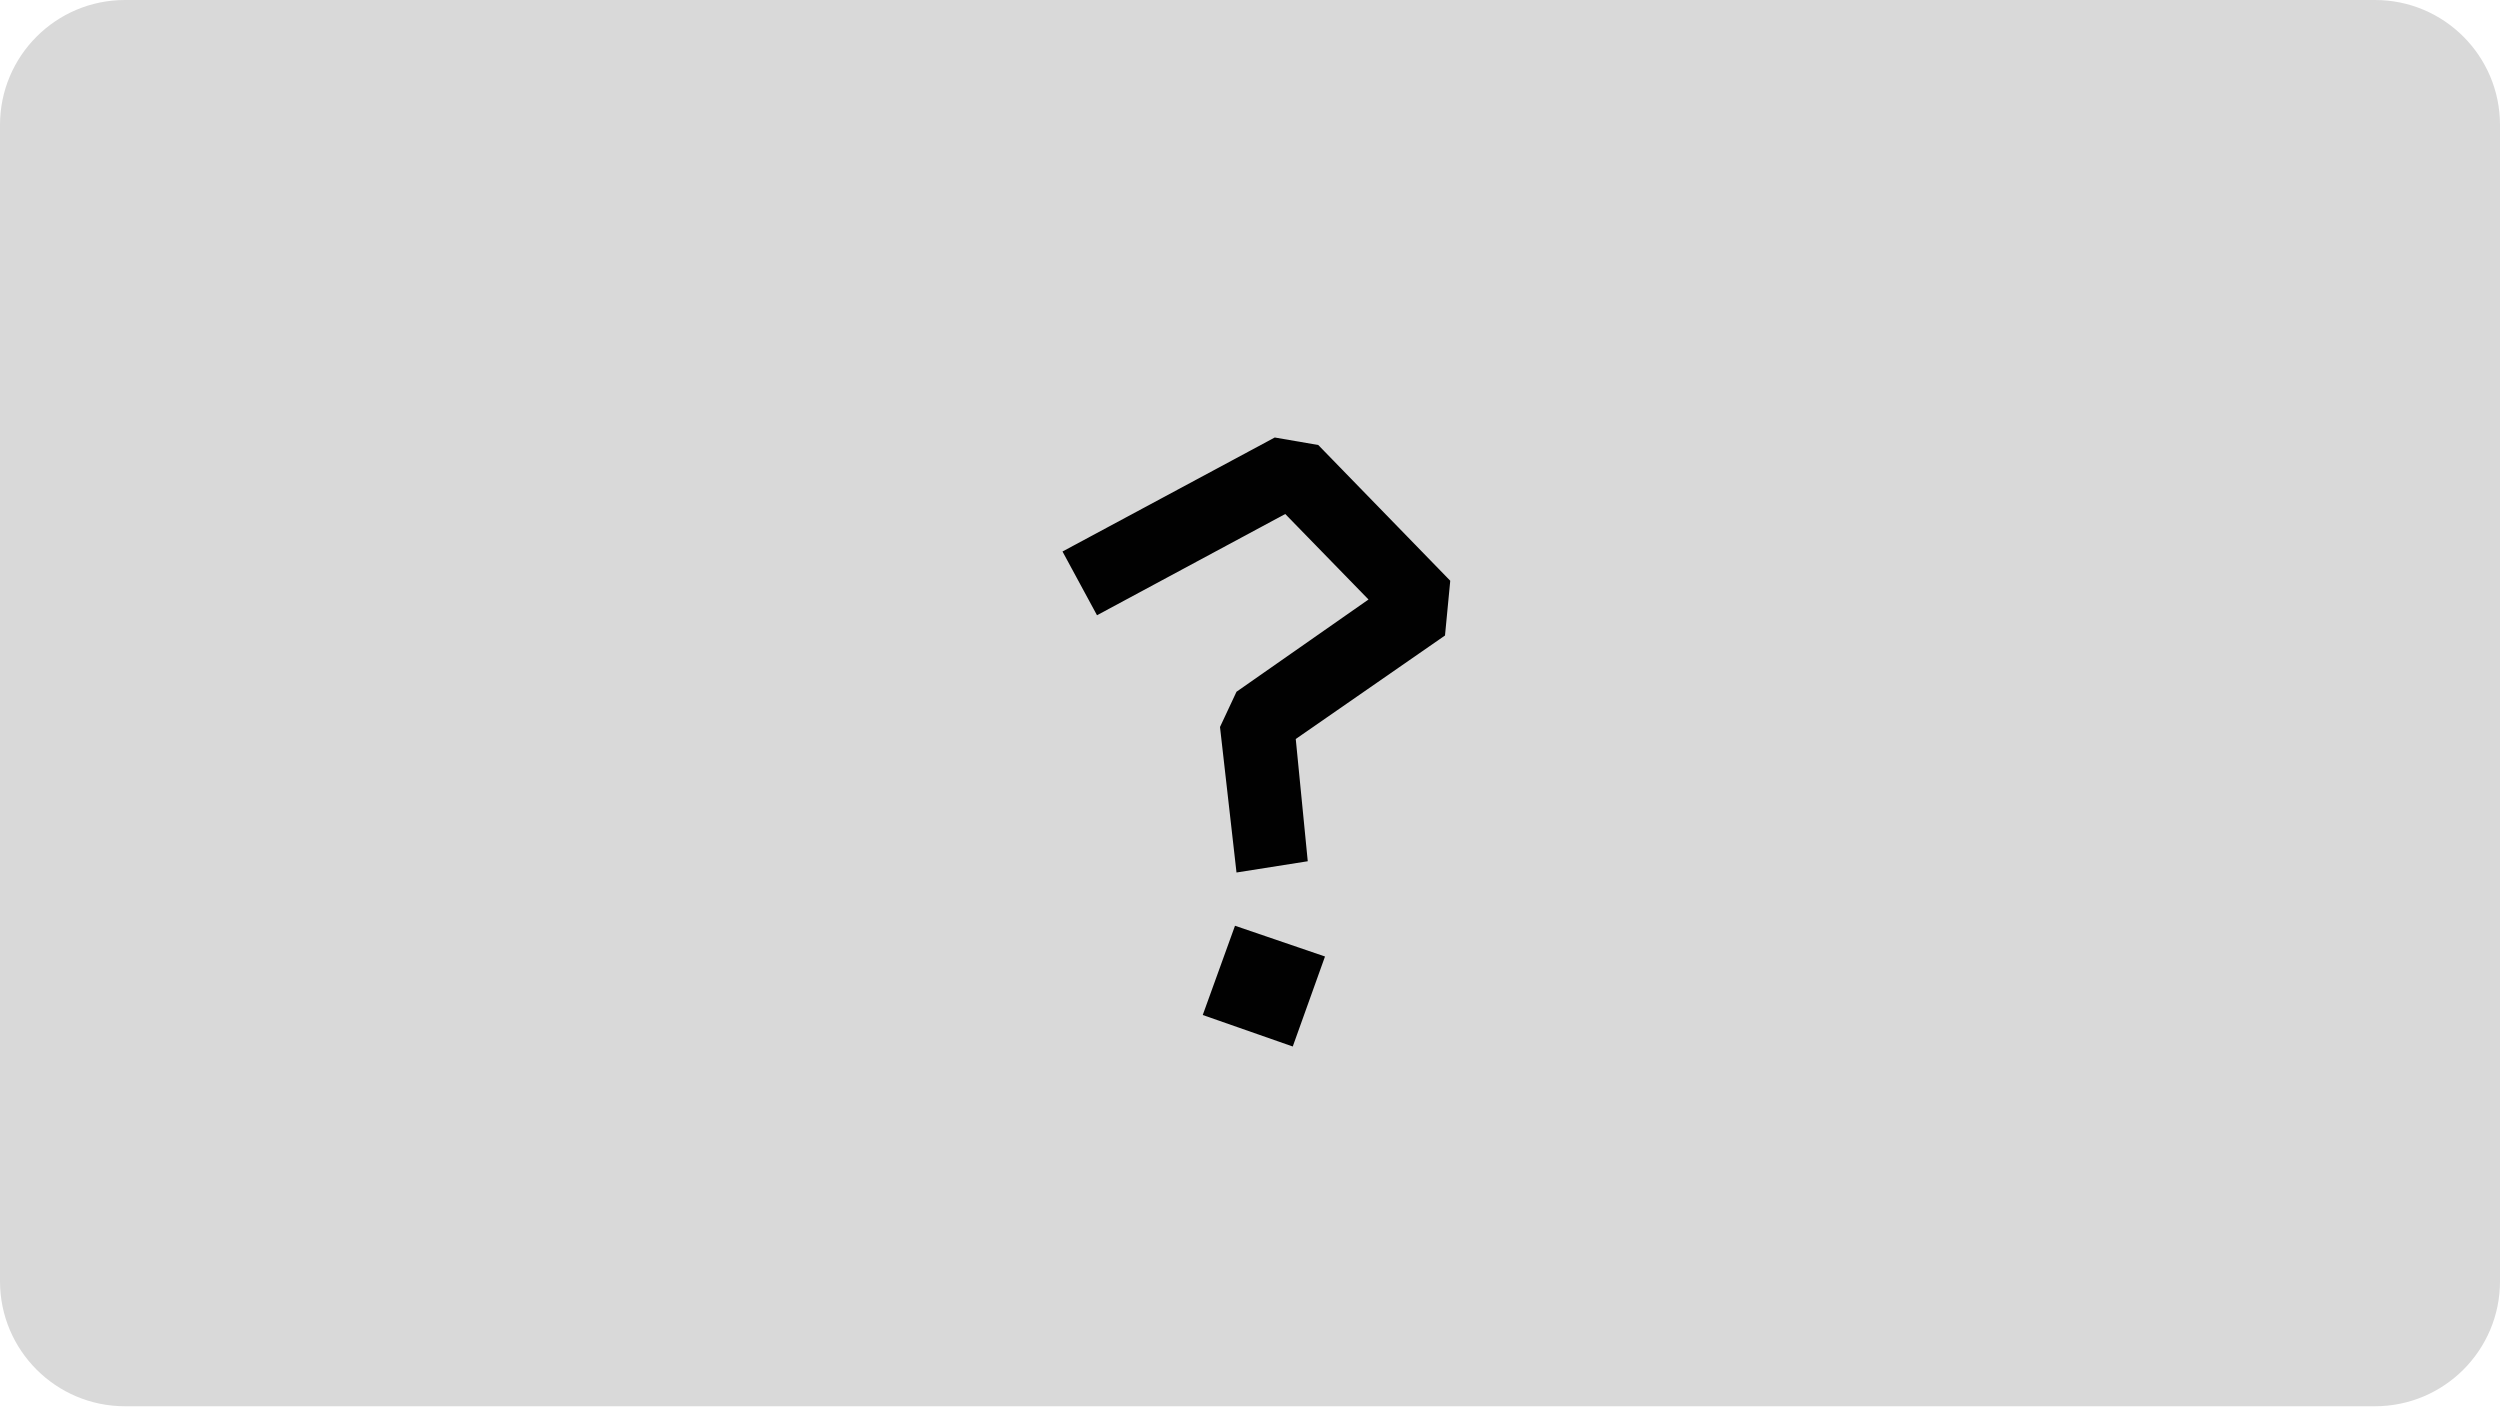
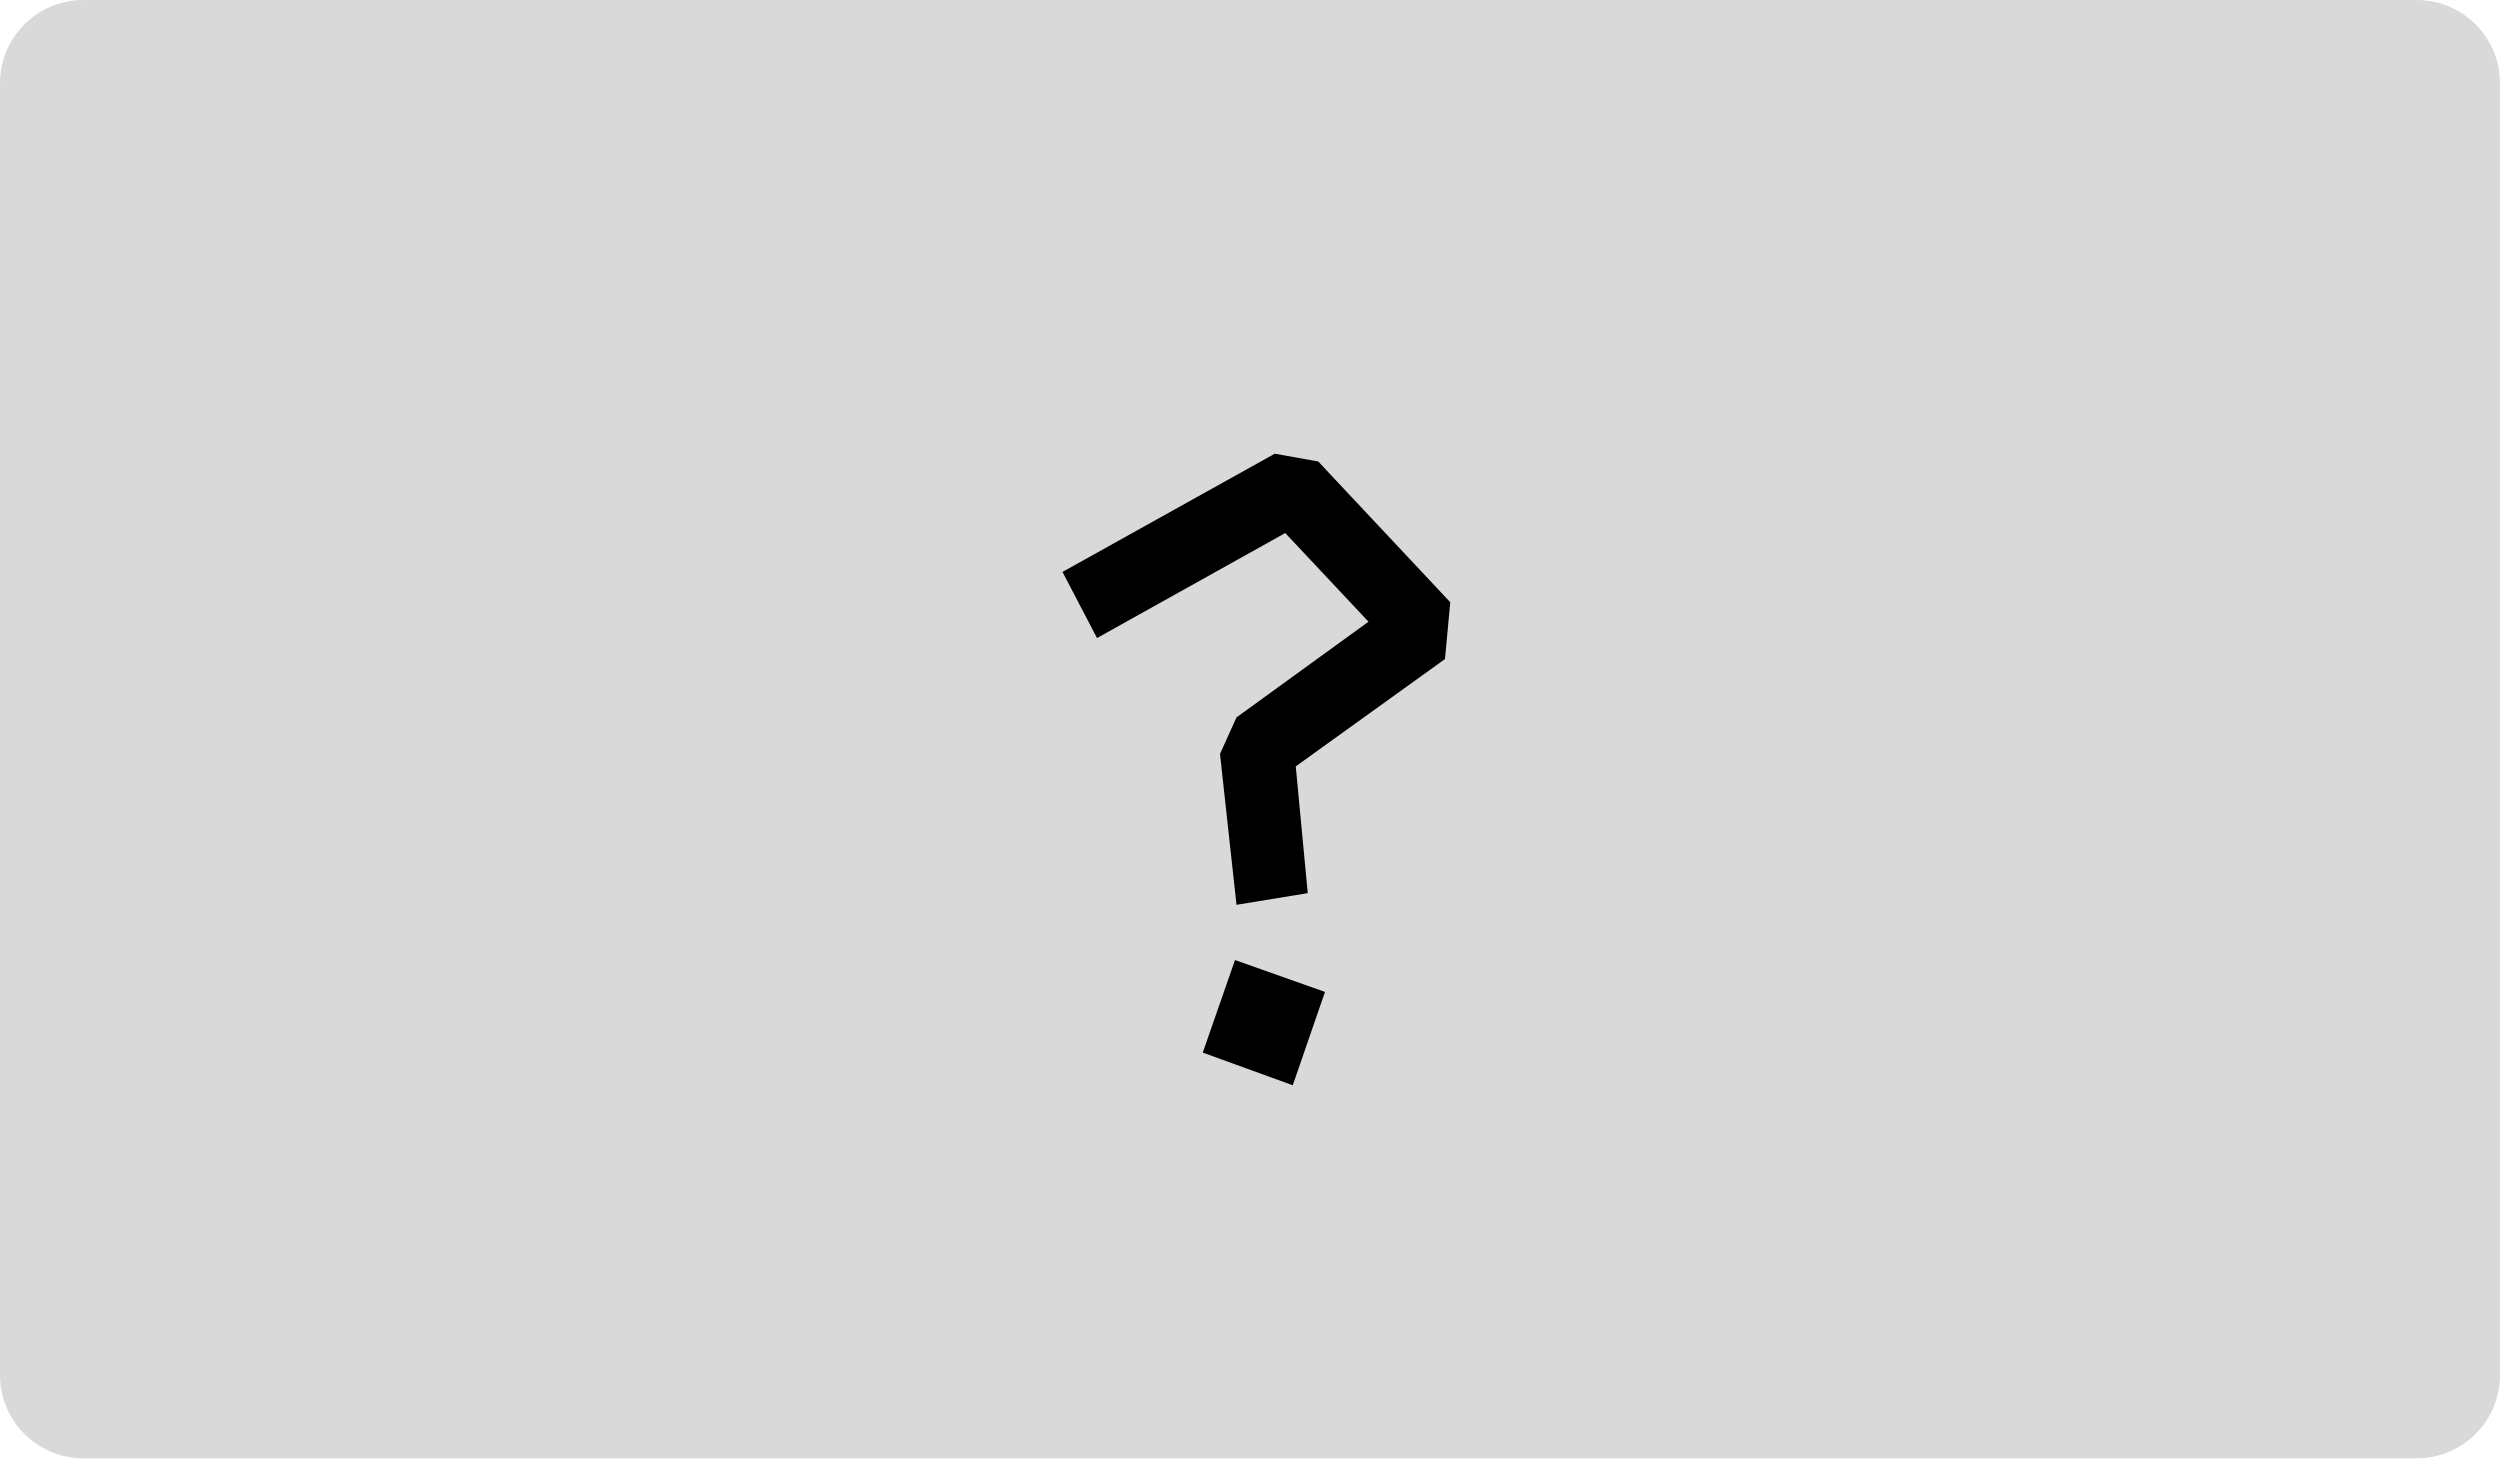
- <svg xmlns="http://www.w3.org/2000/svg" width="80" height="45" fill="none" viewBox="0 0 80 45">
-   <rect width="80" height="45" fill="#D9D9D9" rx="4" />
-   <path fill="#010101" d="m39.04 23.264.528-1.128 4.224-2.952-2.664-2.736-6.024 3.24L34 17.648 40.792 14l1.392.24 4.224 4.344-.168 1.752-4.776 3.312.384 3.912-2.28.36-.528-4.656Zm-.552 9.216 1.032-2.856 2.88.984-1.032 2.88-2.88-1.008Z" />
+ <svg xmlns="http://www.w3.org/2000/svg" width="120" height="70" fill="none" viewBox="0 0 120 70">
+   <path fill="#D9D9D9" d="M116 0H4a4 4 0 0 0-4 4v62a4 4 0 0 0 4 4h112a4 4 0 0 0 4-4V4a4 4 0 0 0-4-4Z" />
+   <path fill="#000" d="m62.772 42.871-.576-6.085 7.164-5.152.252-2.726-6.336-6.757-2.088-.373L51 27.452l1.656 3.174 9.036-5.04 3.996 4.256-6.336 4.592-.792 1.755.792 7.242 3.42-.56Zm.828 4.741-4.32-1.53-1.548 4.443 4.32 1.568 1.548-4.48Z" />
</svg>
